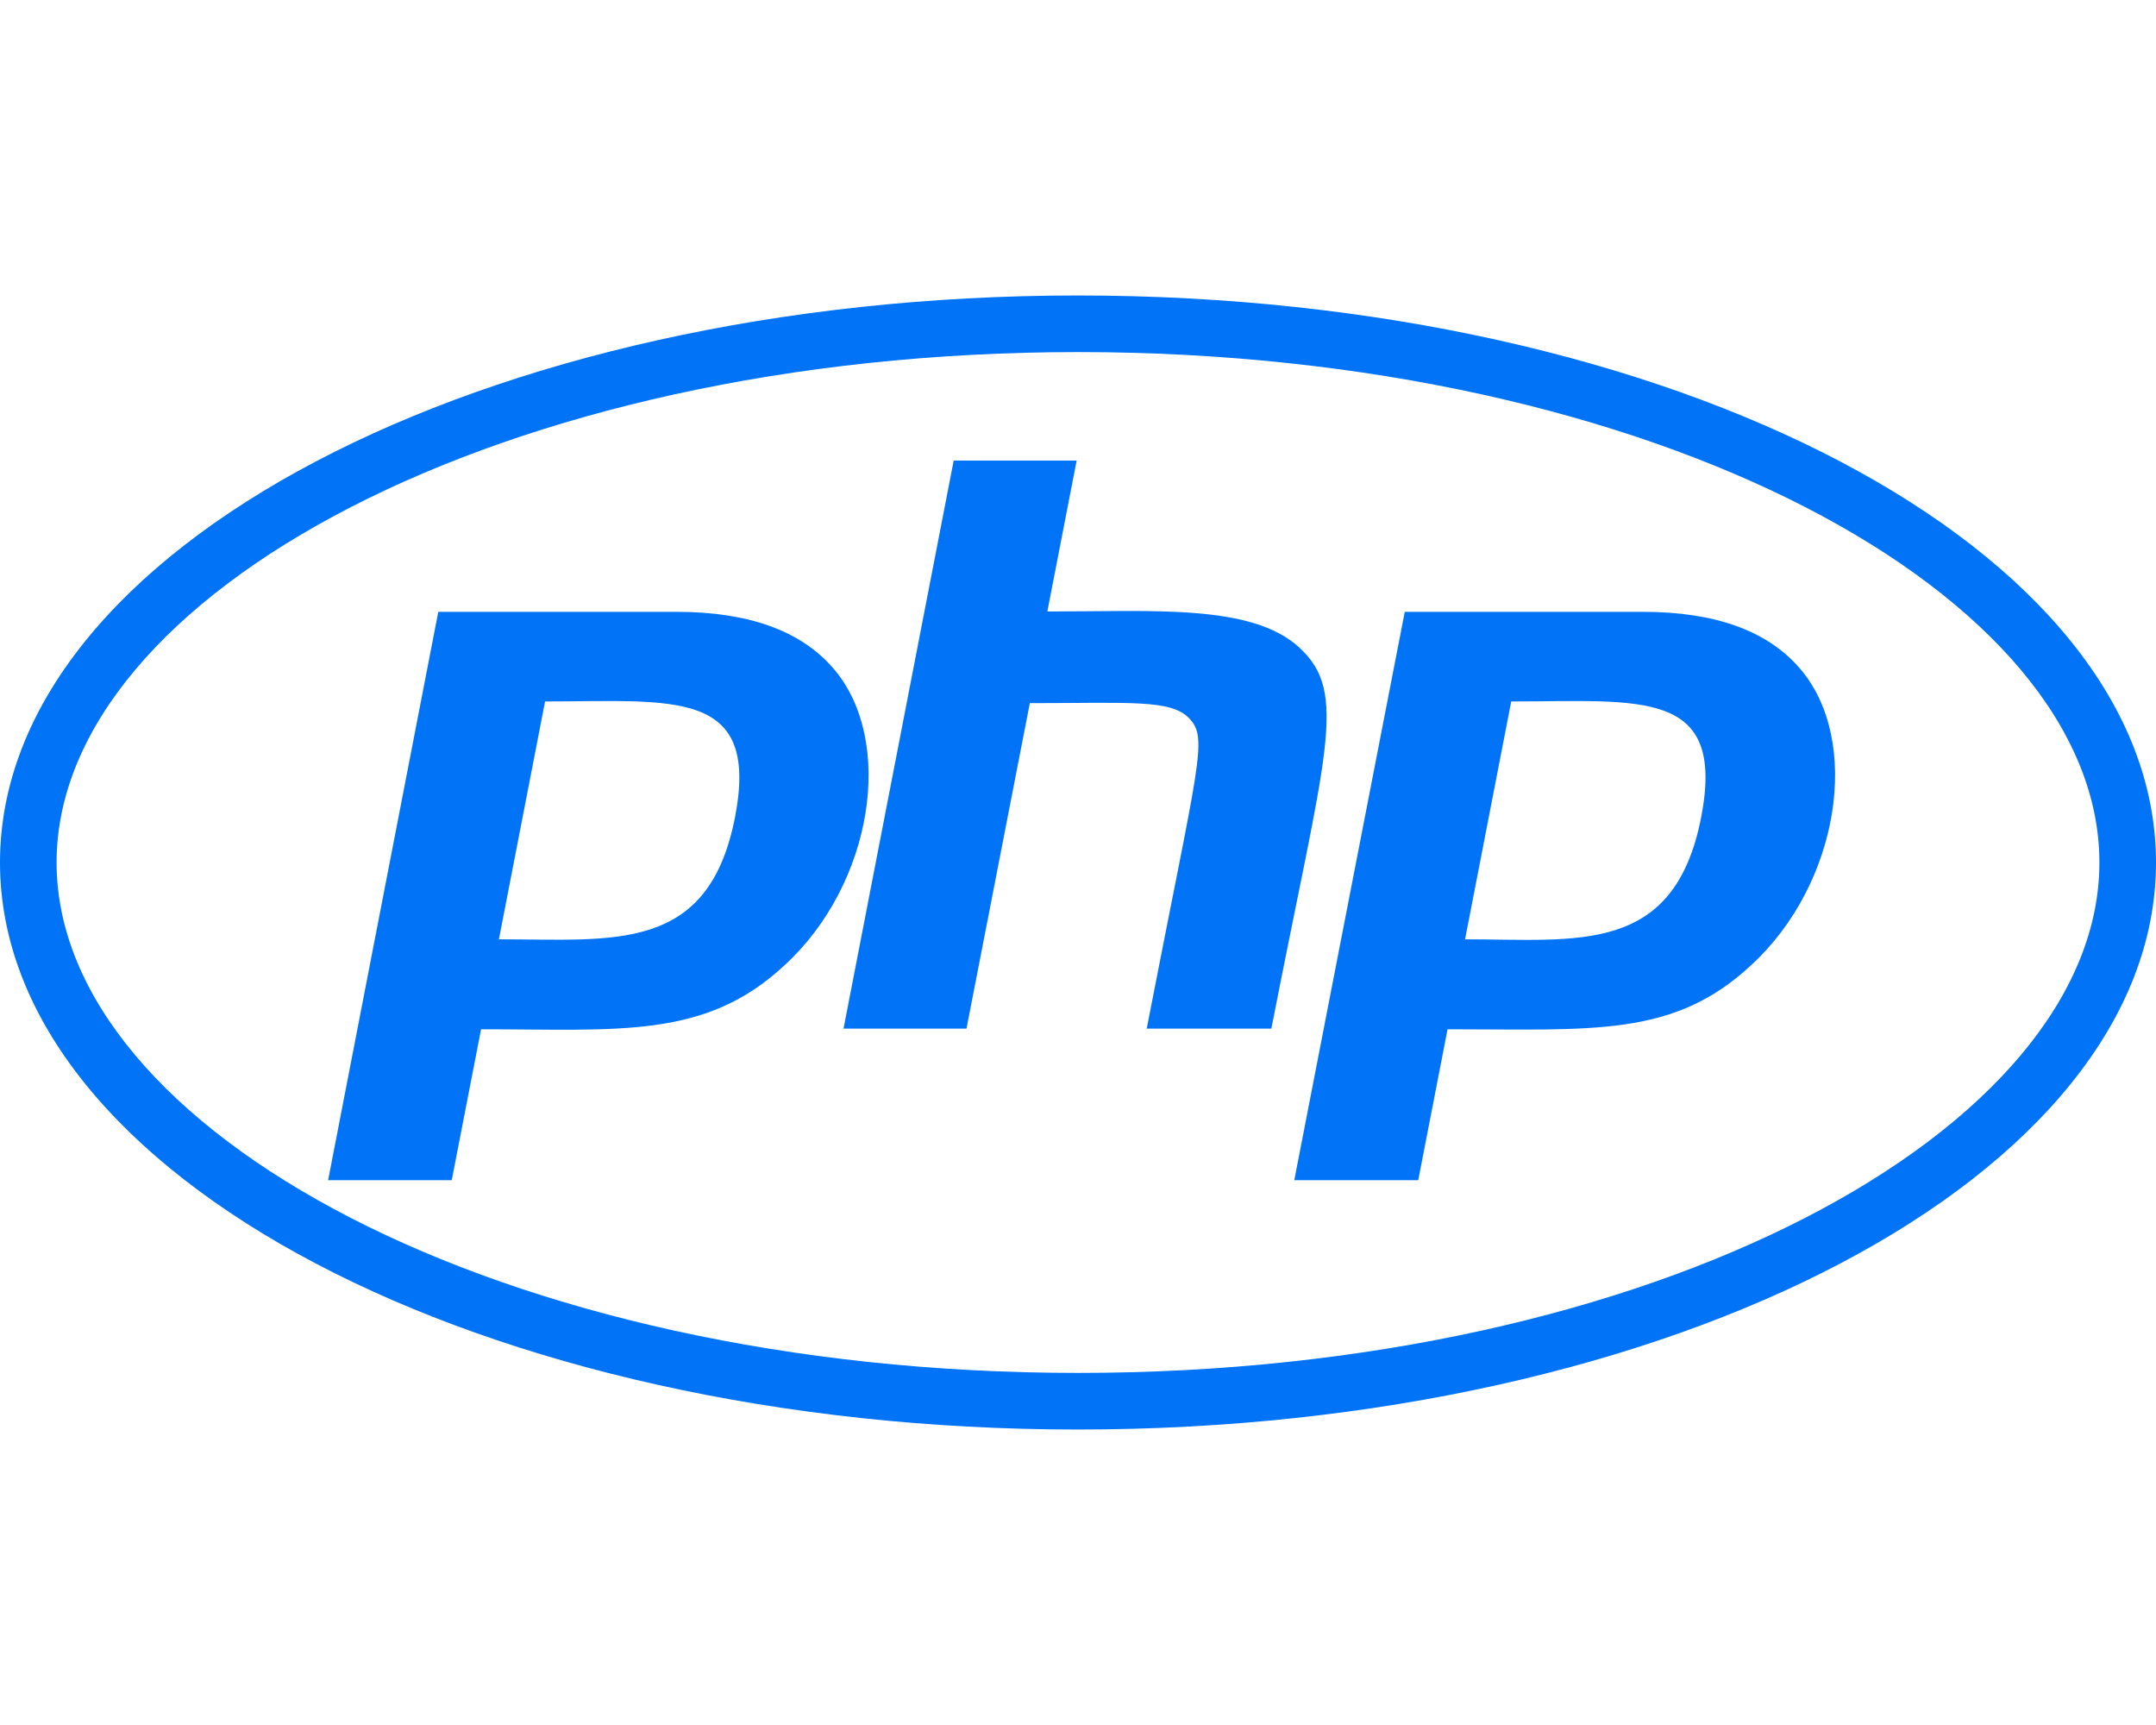
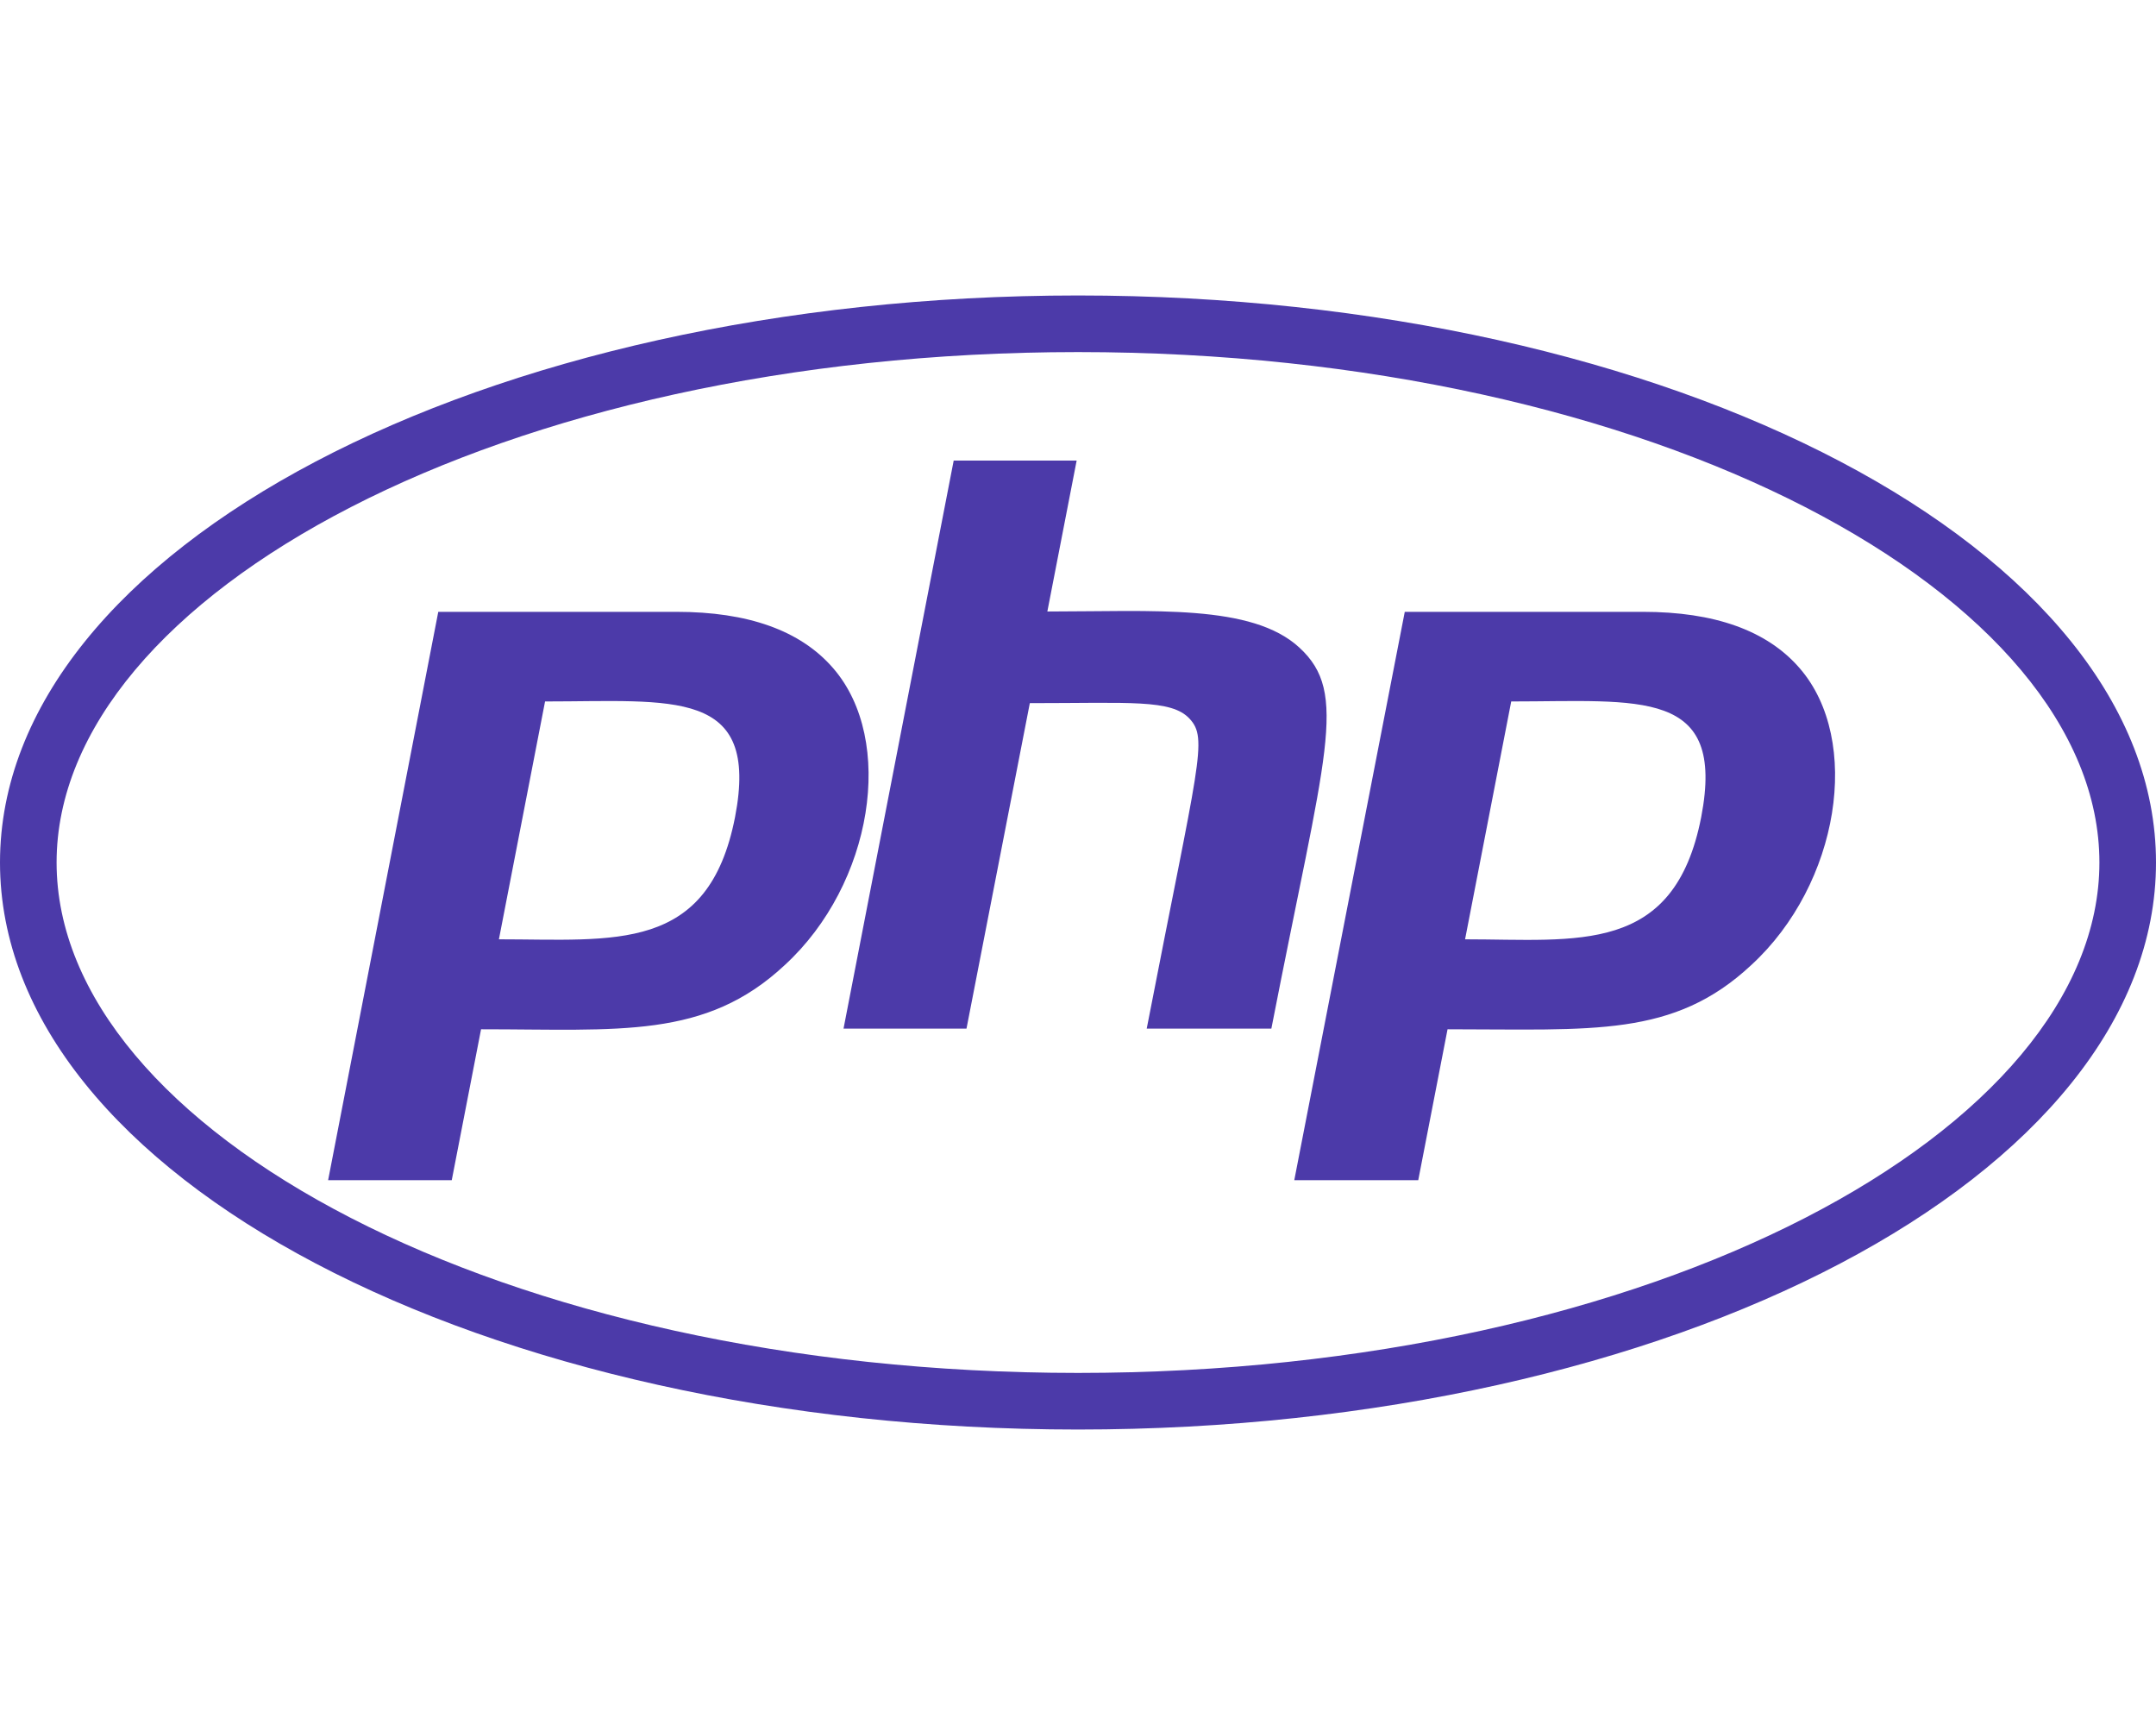
<svg xmlns="http://www.w3.org/2000/svg" viewBox="0 0 640 512">
-   <path d="M320 104.5c171.4 0 303.2 72.2 303.2 151.5S491.3 407.5 320 407.5c-171.4 0-303.2-72.2-303.2-151.5S148.7 104.5 320 104.5m0-16.8C143.3 87.7 0 163 0 256s143.3 168.3 320 168.3S640 349 640 256 496.7 87.7 320 87.7zM218.2 242.5c-7.9 40.5-35.8 36.3-70.1 36.3l13.7-70.6c38 0 63.8-4.1 56.4 34.3zM97.4 350.3h36.7l8.7-44.8c41.1 0 66.6 3 90.2-19.1 26.1-24 32.9-66.7 14.3-88.1-9.7-11.2-25.3-16.7-46.5-16.7h-70.7L97.4 350.3zm185.7-213.6h36.5l-8.7 44.8c31.5 0 60.7-2.3 74.8 10.7 14.8 13.6 7.7 31-8.3 113.1h-37c15.4-79.4 18.3-86 12.7-92-5.4-5.8-17.7-4.6-47.4-4.6l-18.8 96.6h-36.5l32.7-168.6zM505 242.5c-8 41.1-36.7 36.3-70.1 36.3l13.7-70.6c38.2 0 63.8-4.1 56.4 34.3zM384.2 350.3H421l8.7-44.8c43.2 0 67.1 2.5 90.2-19.1 26.1-24 32.9-66.7 14.3-88.1-9.7-11.2-25.3-16.7-46.5-16.7H417l-32.8 168.7z" fill=" #0073f6" />
+   <path d="M320 104.5c171.4 0 303.2 72.2 303.2 151.5S491.3 407.5 320 407.5c-171.4 0-303.2-72.2-303.2-151.5S148.7 104.5 320 104.5m0-16.8C143.3 87.7 0 163 0 256s143.3 168.3 320 168.3S640 349 640 256 496.7 87.7 320 87.7zM218.2 242.5c-7.9 40.5-35.8 36.3-70.1 36.3l13.7-70.6c38 0 63.8-4.1 56.4 34.3zM97.4 350.3h36.7l8.7-44.8c41.1 0 66.6 3 90.2-19.1 26.1-24 32.9-66.7 14.3-88.1-9.7-11.2-25.3-16.7-46.5-16.7h-70.7L97.4 350.3zm185.7-213.6h36.5l-8.7 44.8c31.5 0 60.7-2.3 74.8 10.7 14.8 13.6 7.7 31-8.3 113.1h-37c15.4-79.4 18.3-86 12.7-92-5.4-5.8-17.7-4.6-47.4-4.6l-18.8 96.6h-36.5l32.7-168.6zM505 242.5c-8 41.1-36.7 36.3-70.1 36.3l13.7-70.6c38.2 0 63.8-4.1 56.4 34.3zM384.2 350.3H421l8.7-44.8c43.2 0 67.1 2.5 90.2-19.1 26.1-24 32.9-66.7 14.3-88.1-9.7-11.2-25.3-16.7-46.5-16.7H417l-32.8 168.7z" fill=" #4c3aa9" />
</svg>
